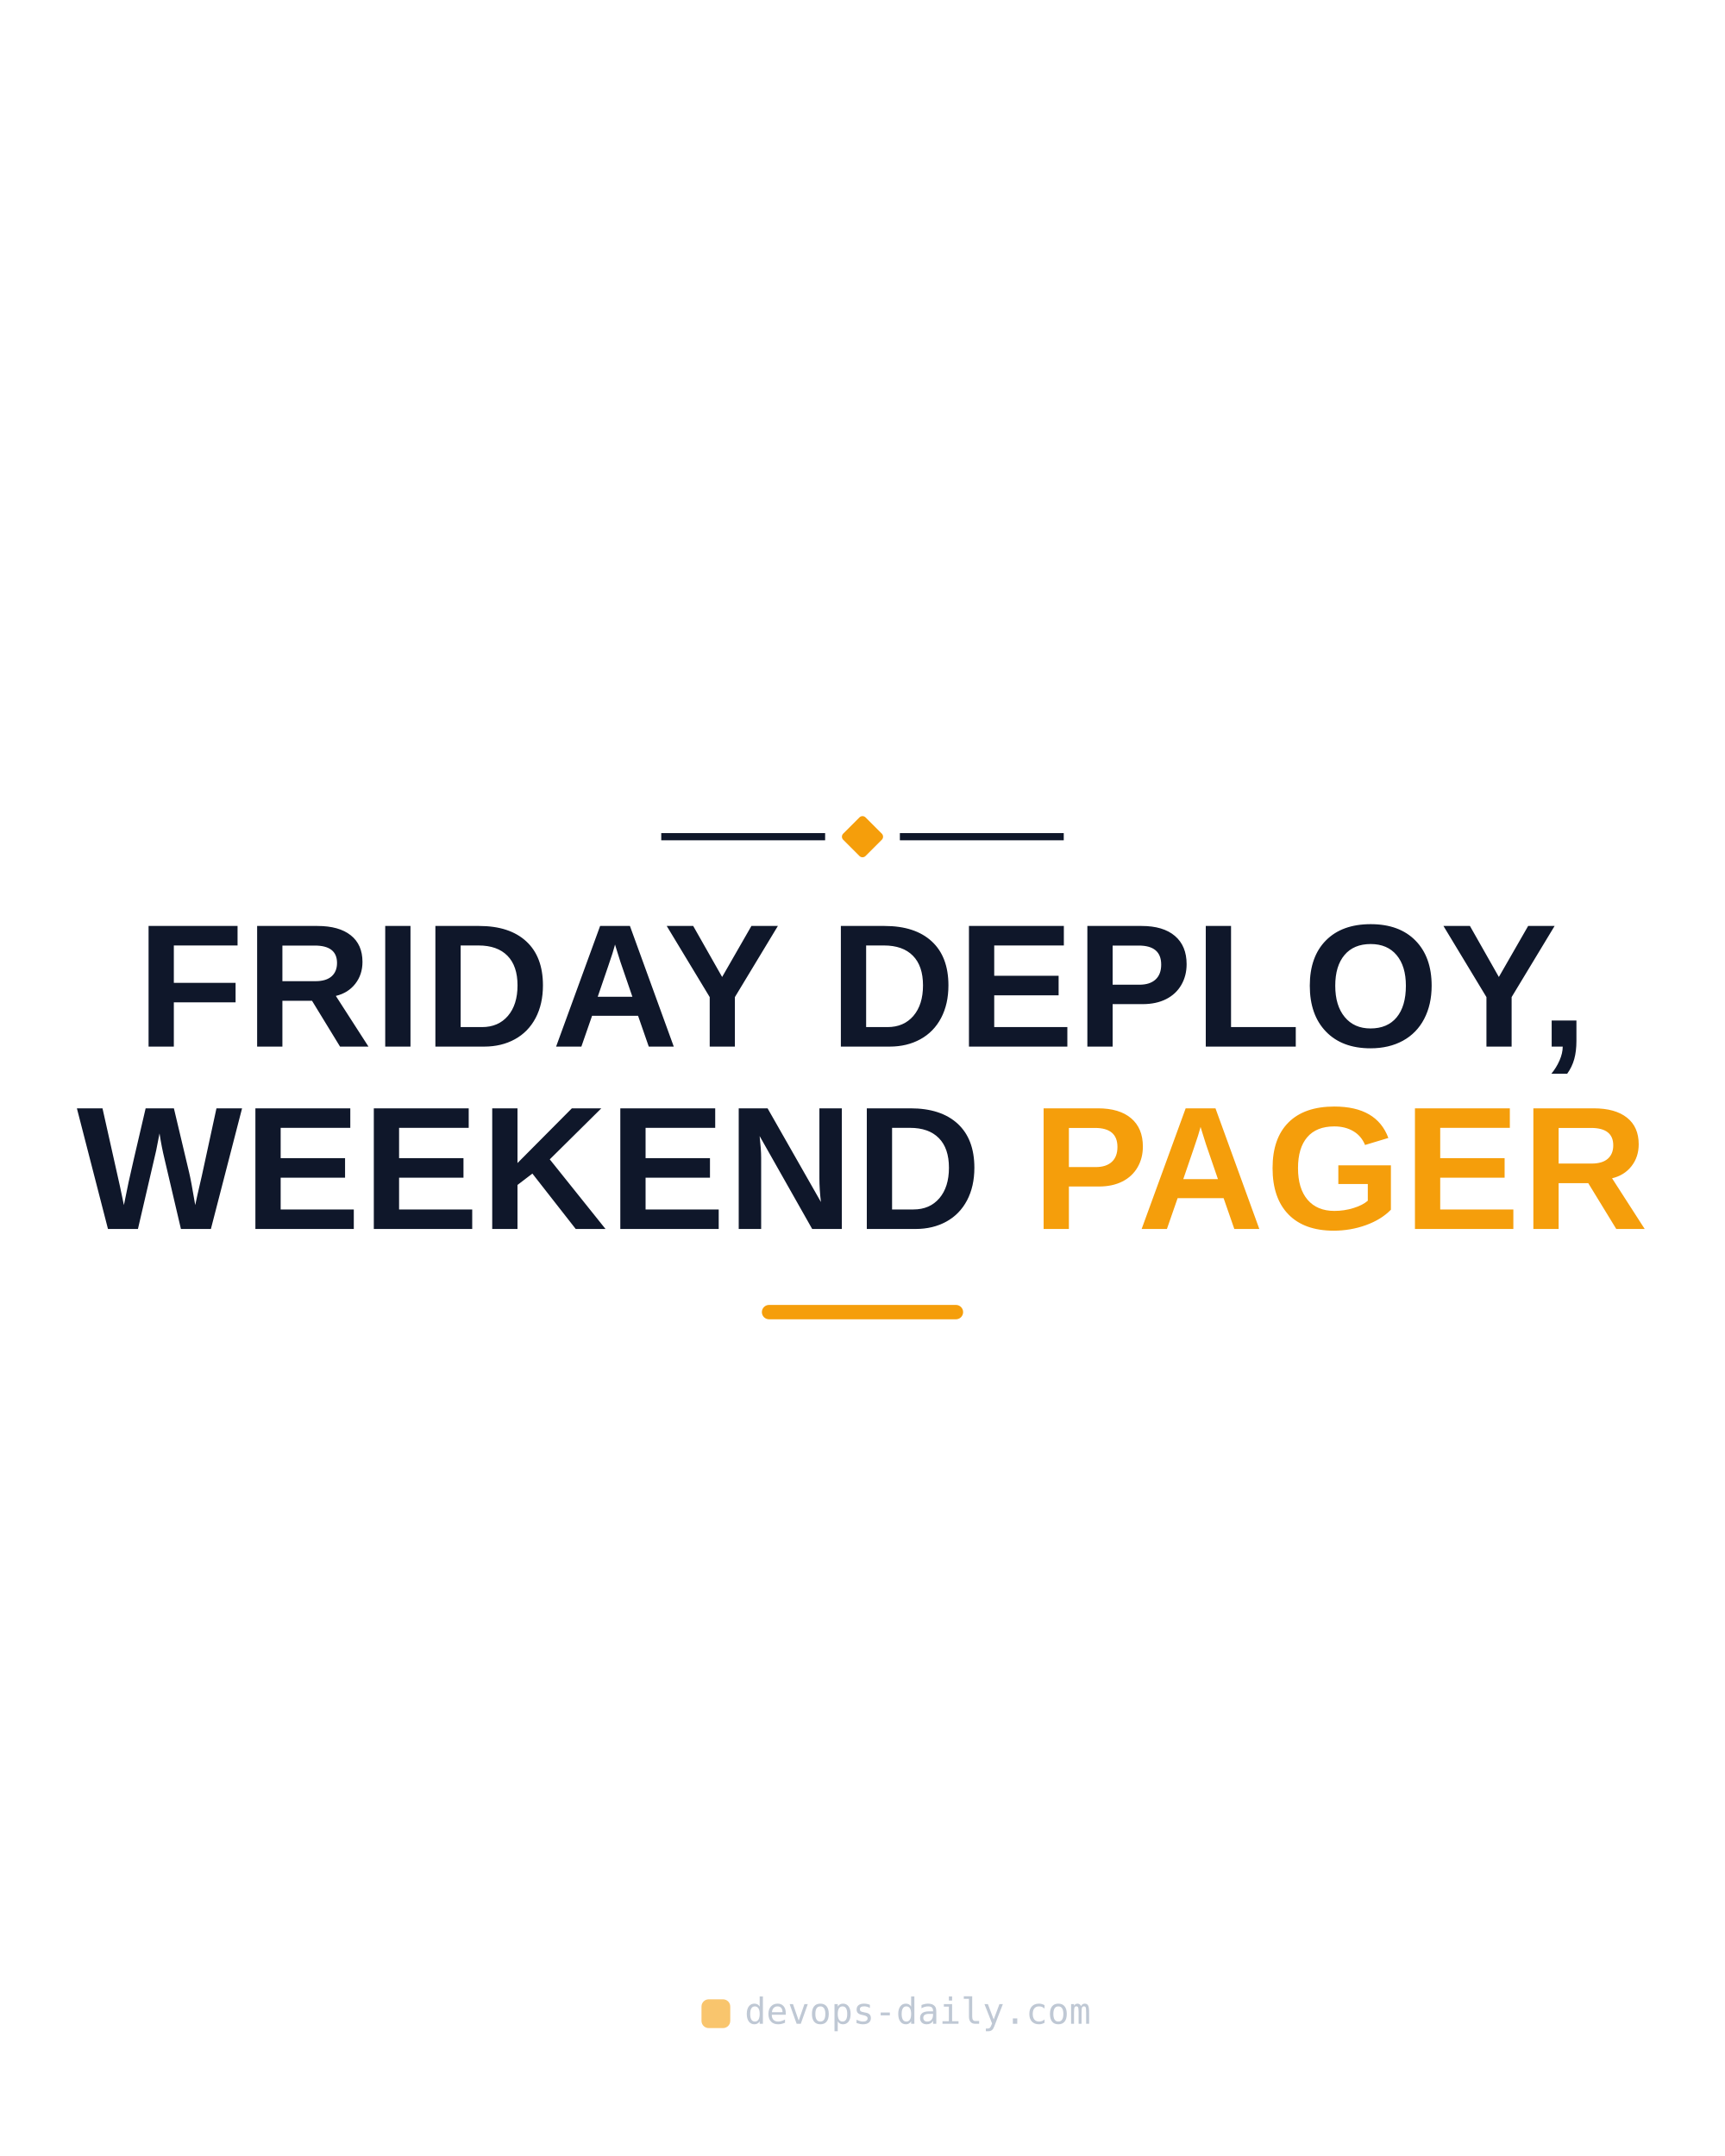
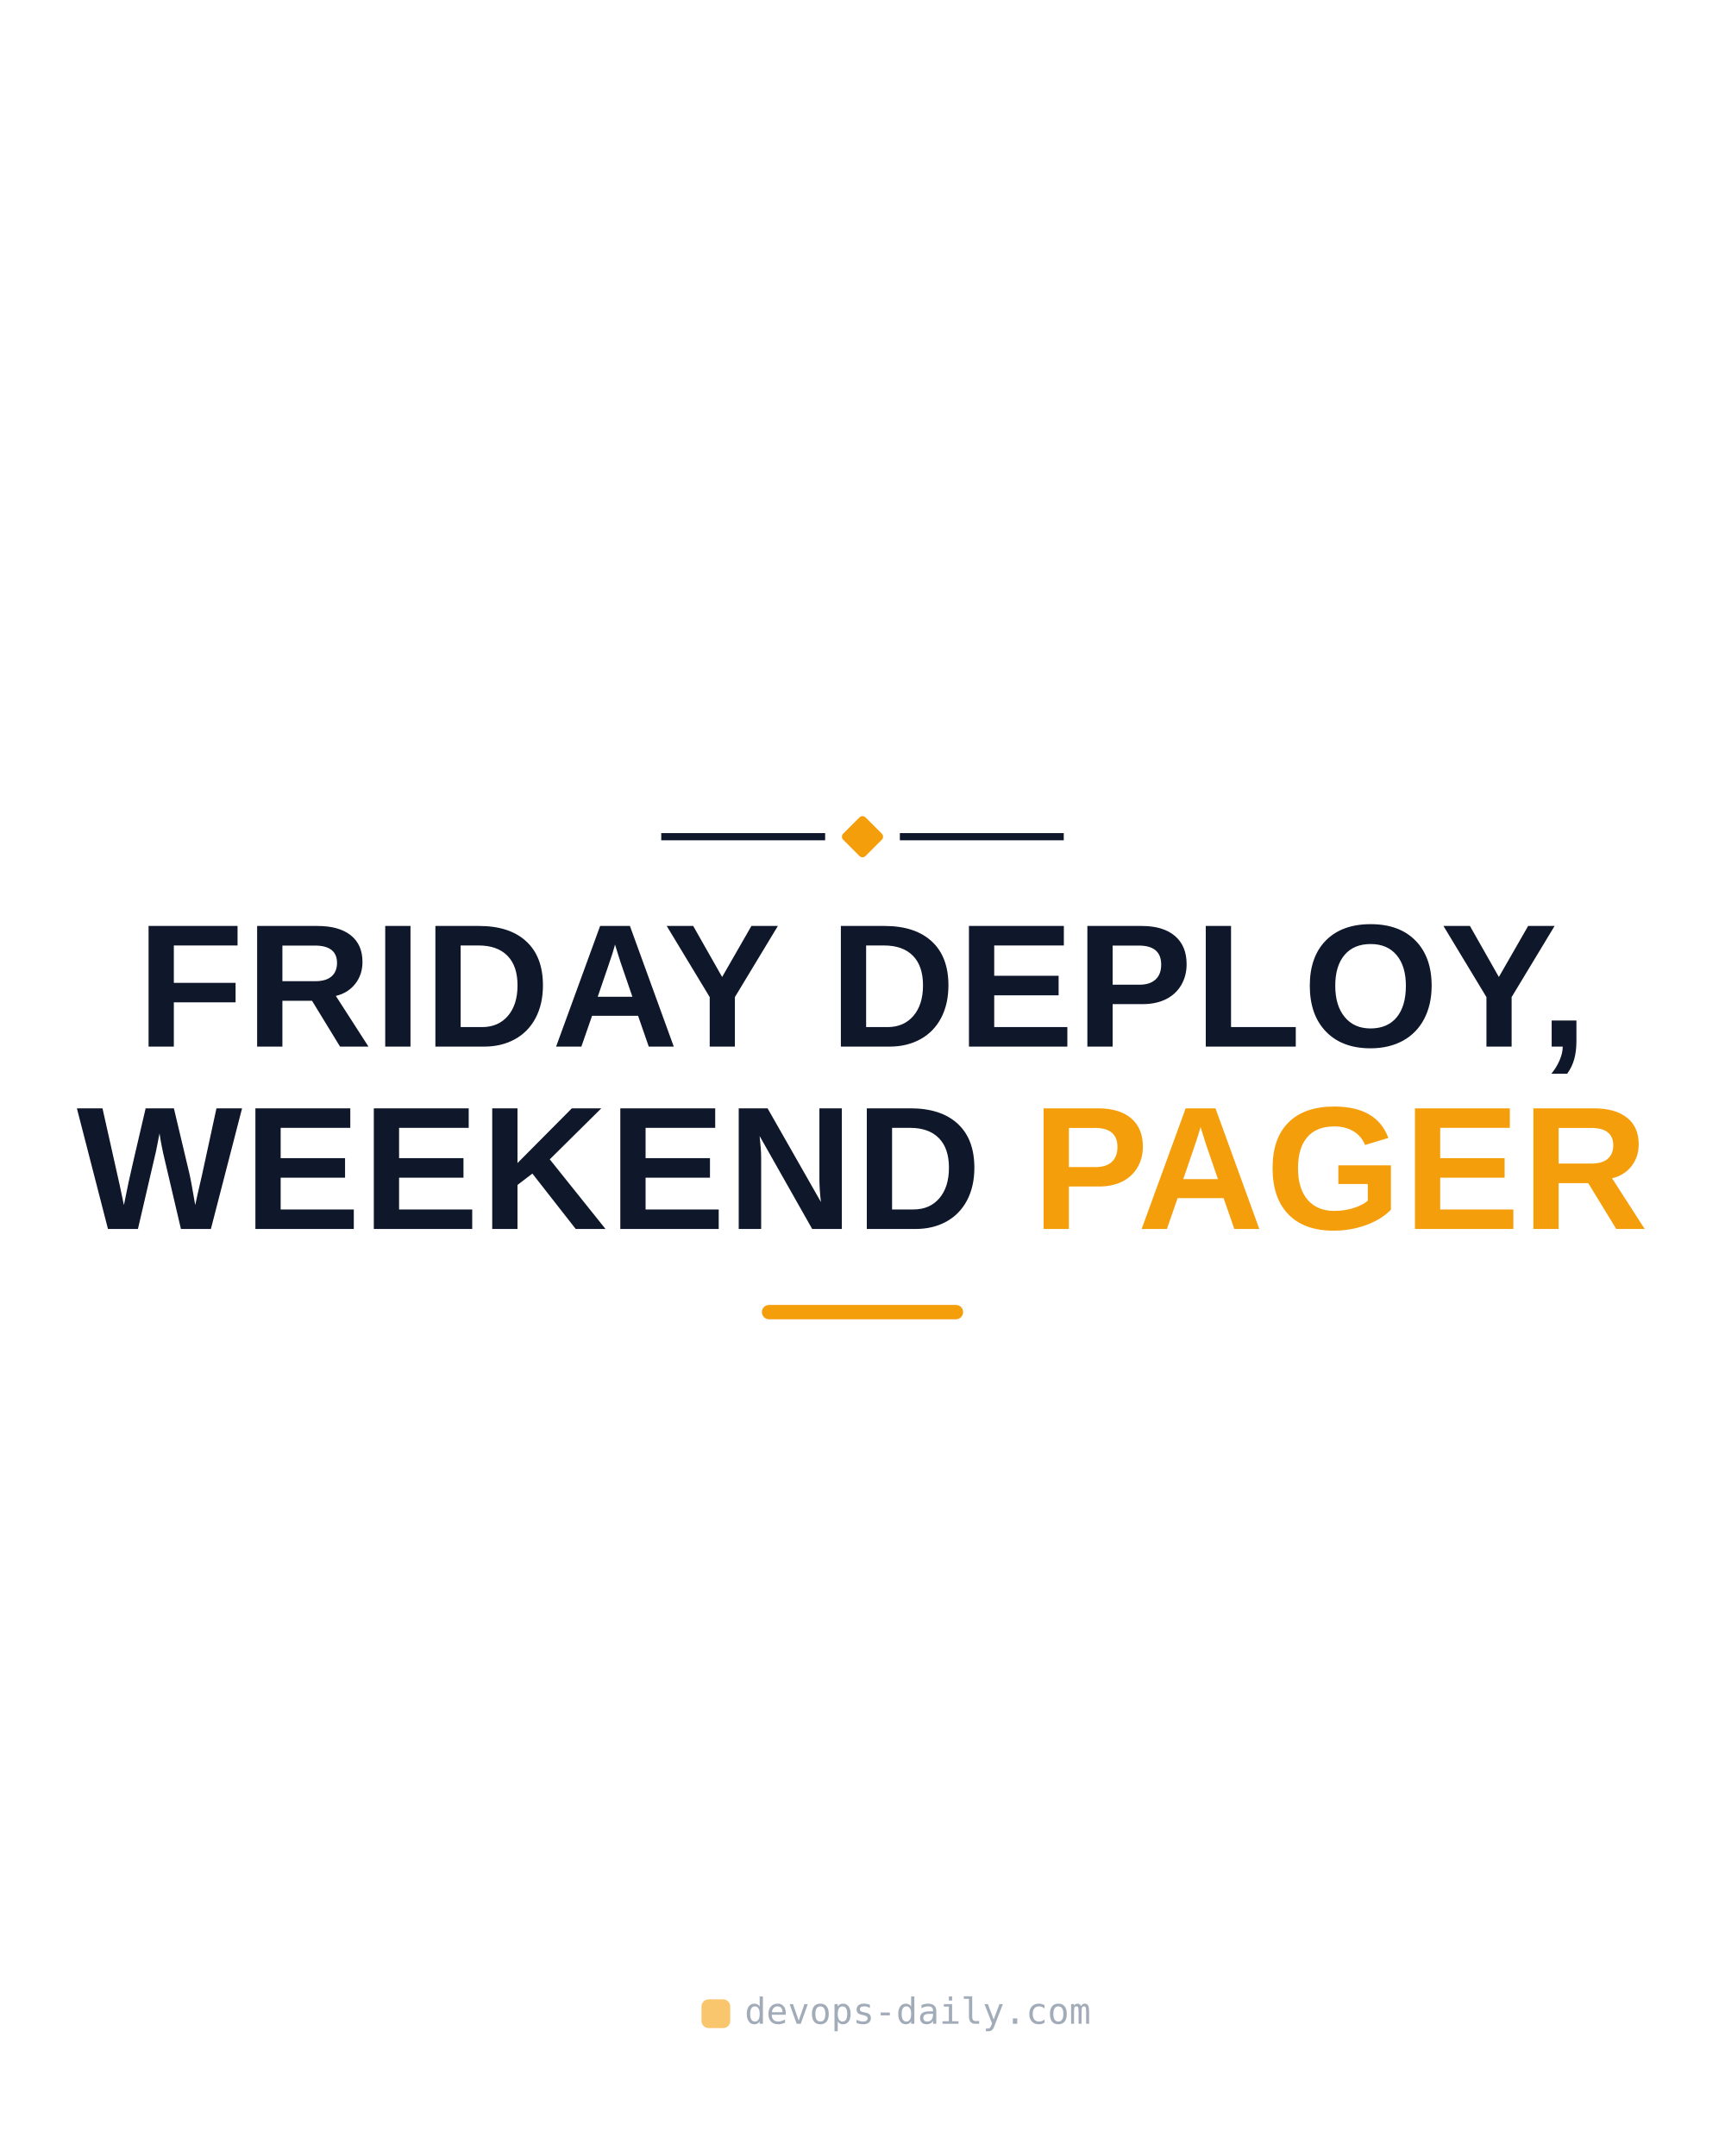
<svg xmlns="http://www.w3.org/2000/svg" width="1200" height="1500" viewBox="0 0 1200 1500">
  <g>
    <line x1="460" y1="582.12" x2="574" y2="582.12" stroke="#0f172a" stroke-width="5" />
    <rect x="589" y="571.12" width="22" height="22" rx="3" transform="rotate(45 600 582.12)" fill="#f59e0b" />
    <line x1="626" y1="582.12" x2="740" y2="582.12" stroke="#0f172a" stroke-width="5" />
  </g>
  <text x="600" y="728.16" text-anchor="middle" font-family="Arial, Helvetica, sans-serif" font-weight="800" font-size="122" letter-spacing="1" fill="#0f172a">FRIDAY DEPLOY,</text>
  <text x="600" y="855.04" text-anchor="middle" font-family="Arial, Helvetica, sans-serif" font-weight="800" font-size="122" letter-spacing="1" fill="#0f172a">WEEKEND <tspan fill="#f59e0b">PAGER</tspan>
  </text>
  <rect x="530" y="907.88" width="140" height="10" rx="5" fill="#f59e0b" />
  <g opacity="0.6">
    <rect x="488" y="1391" width="20" height="20" rx="5" fill="#f59e0b" />
-     <text x="518" y="1408" font-family="monospace" font-size="25" fill="#94a3b8">devops-daily.com</text>
+     <text x="518" y="1408" font-family="monospace" font-size="25" fill="#64748b">devops-daily.com</text>
  </g>
</svg>
